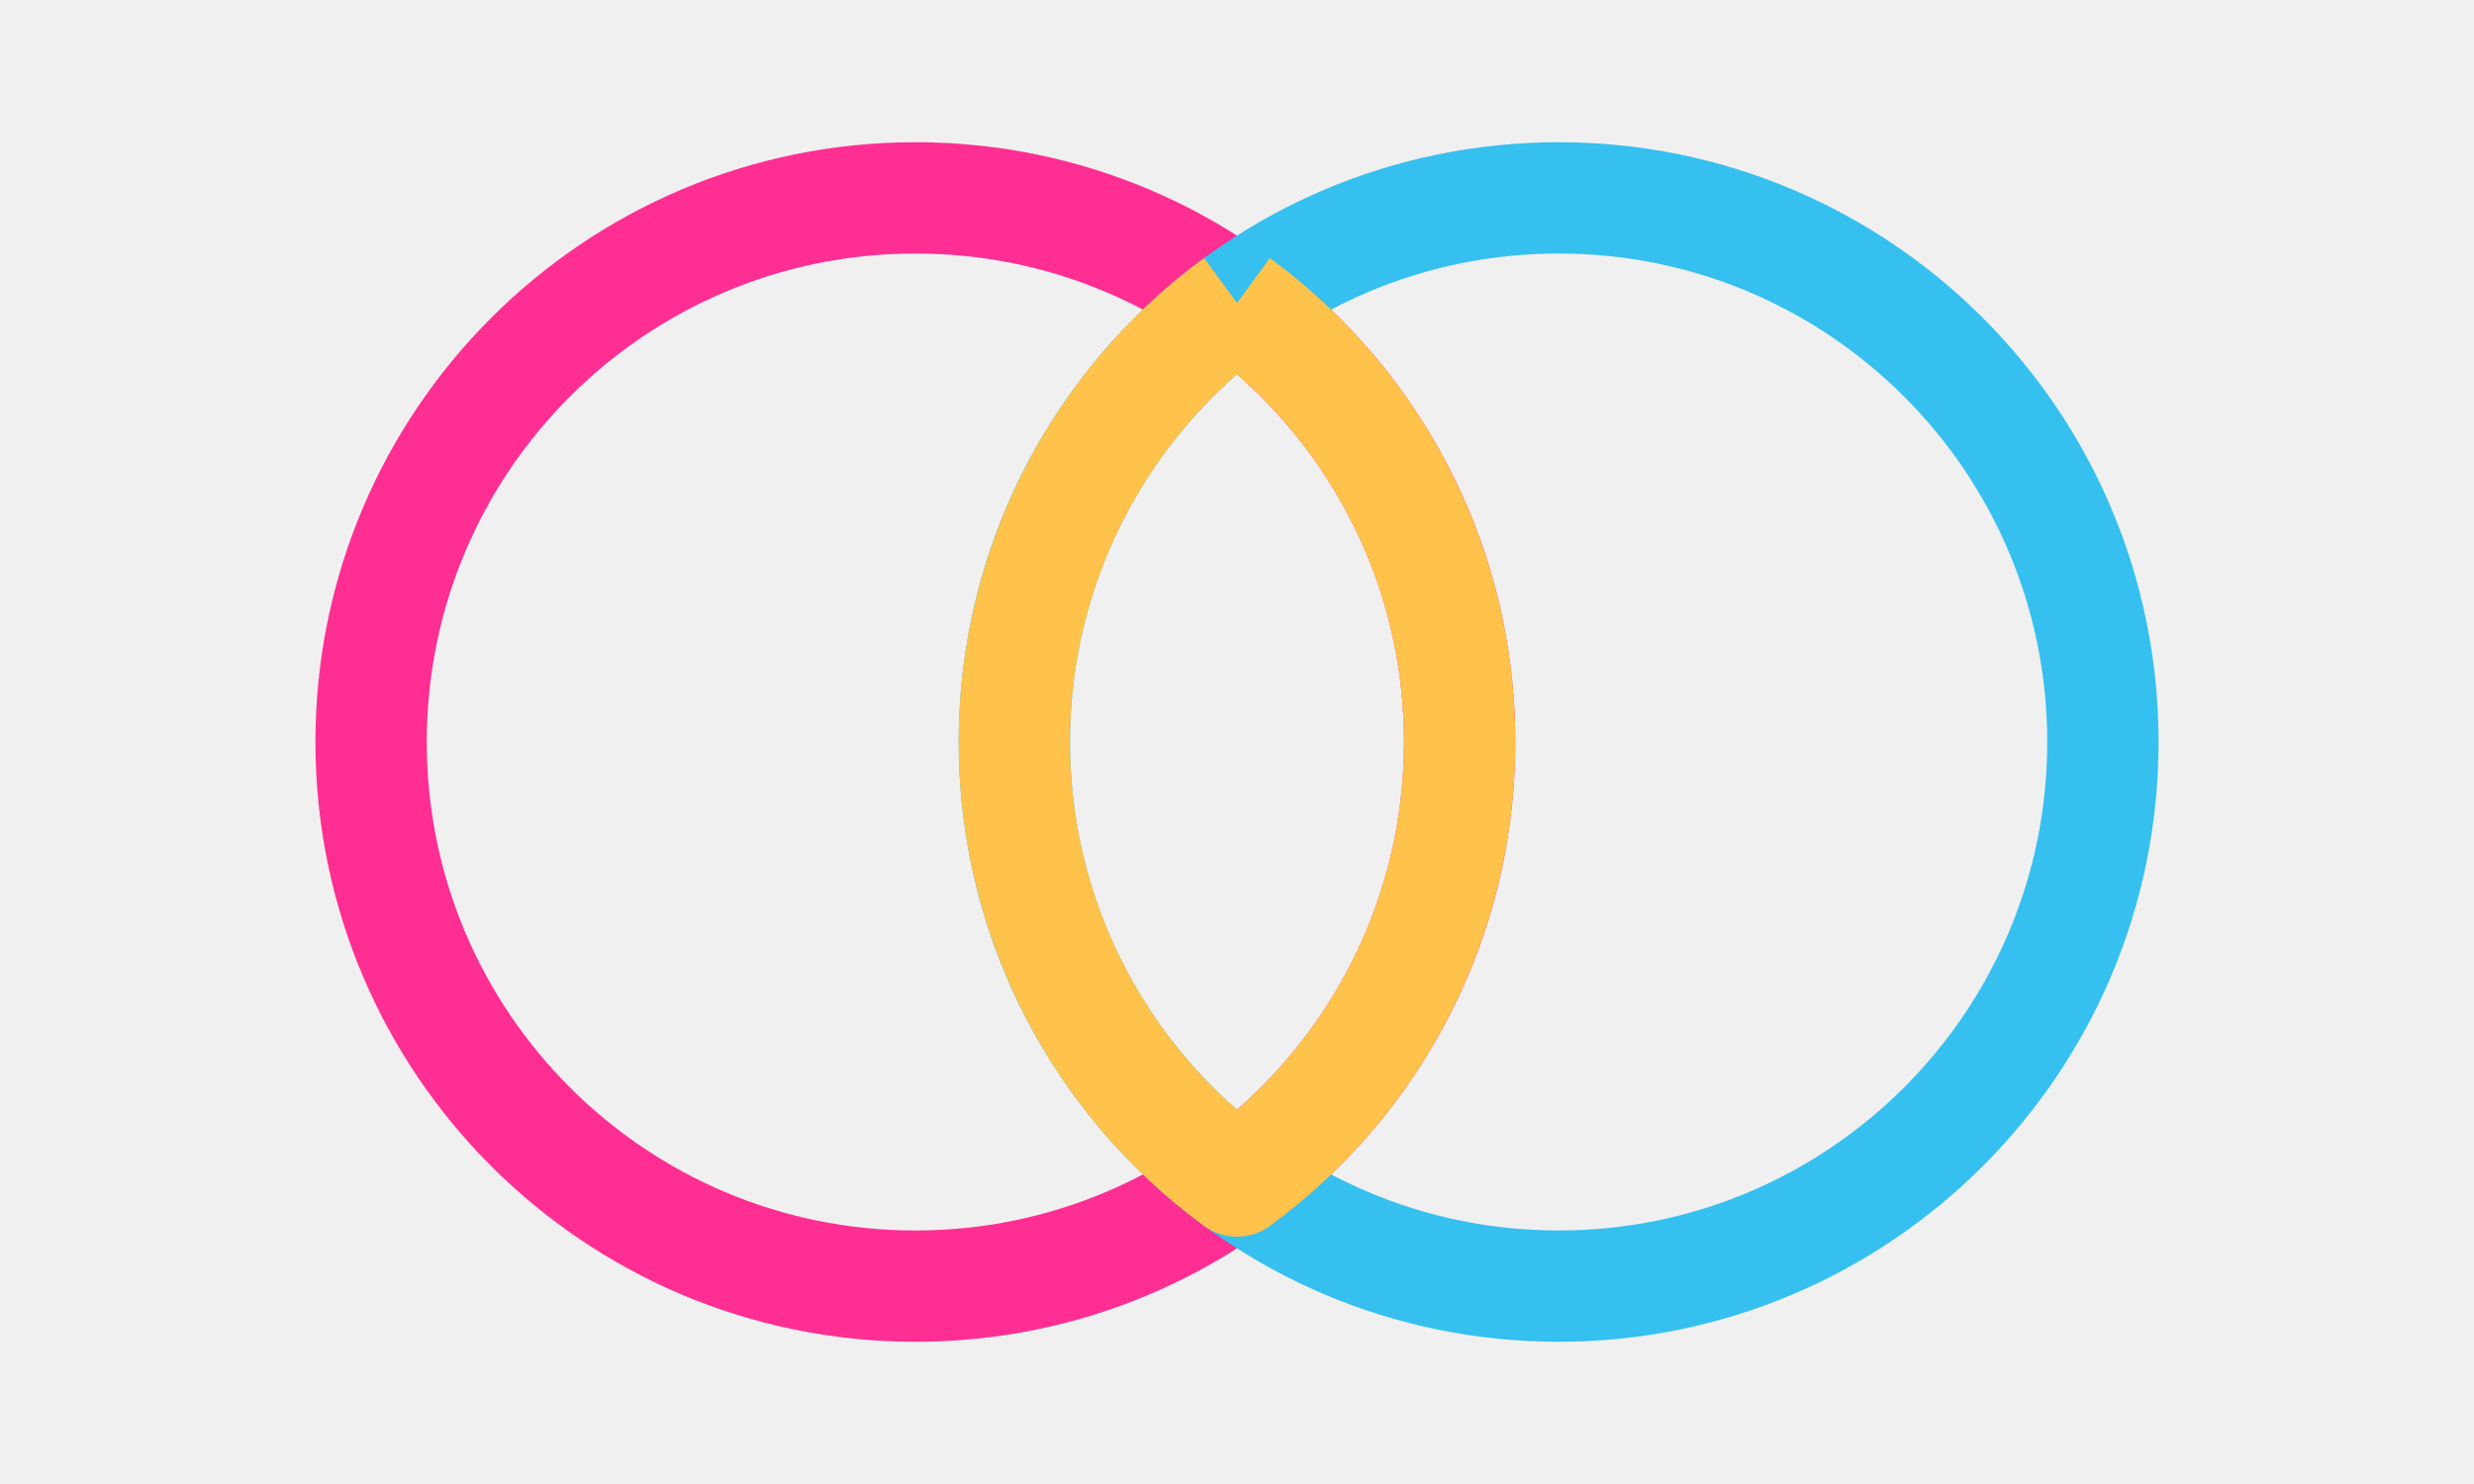
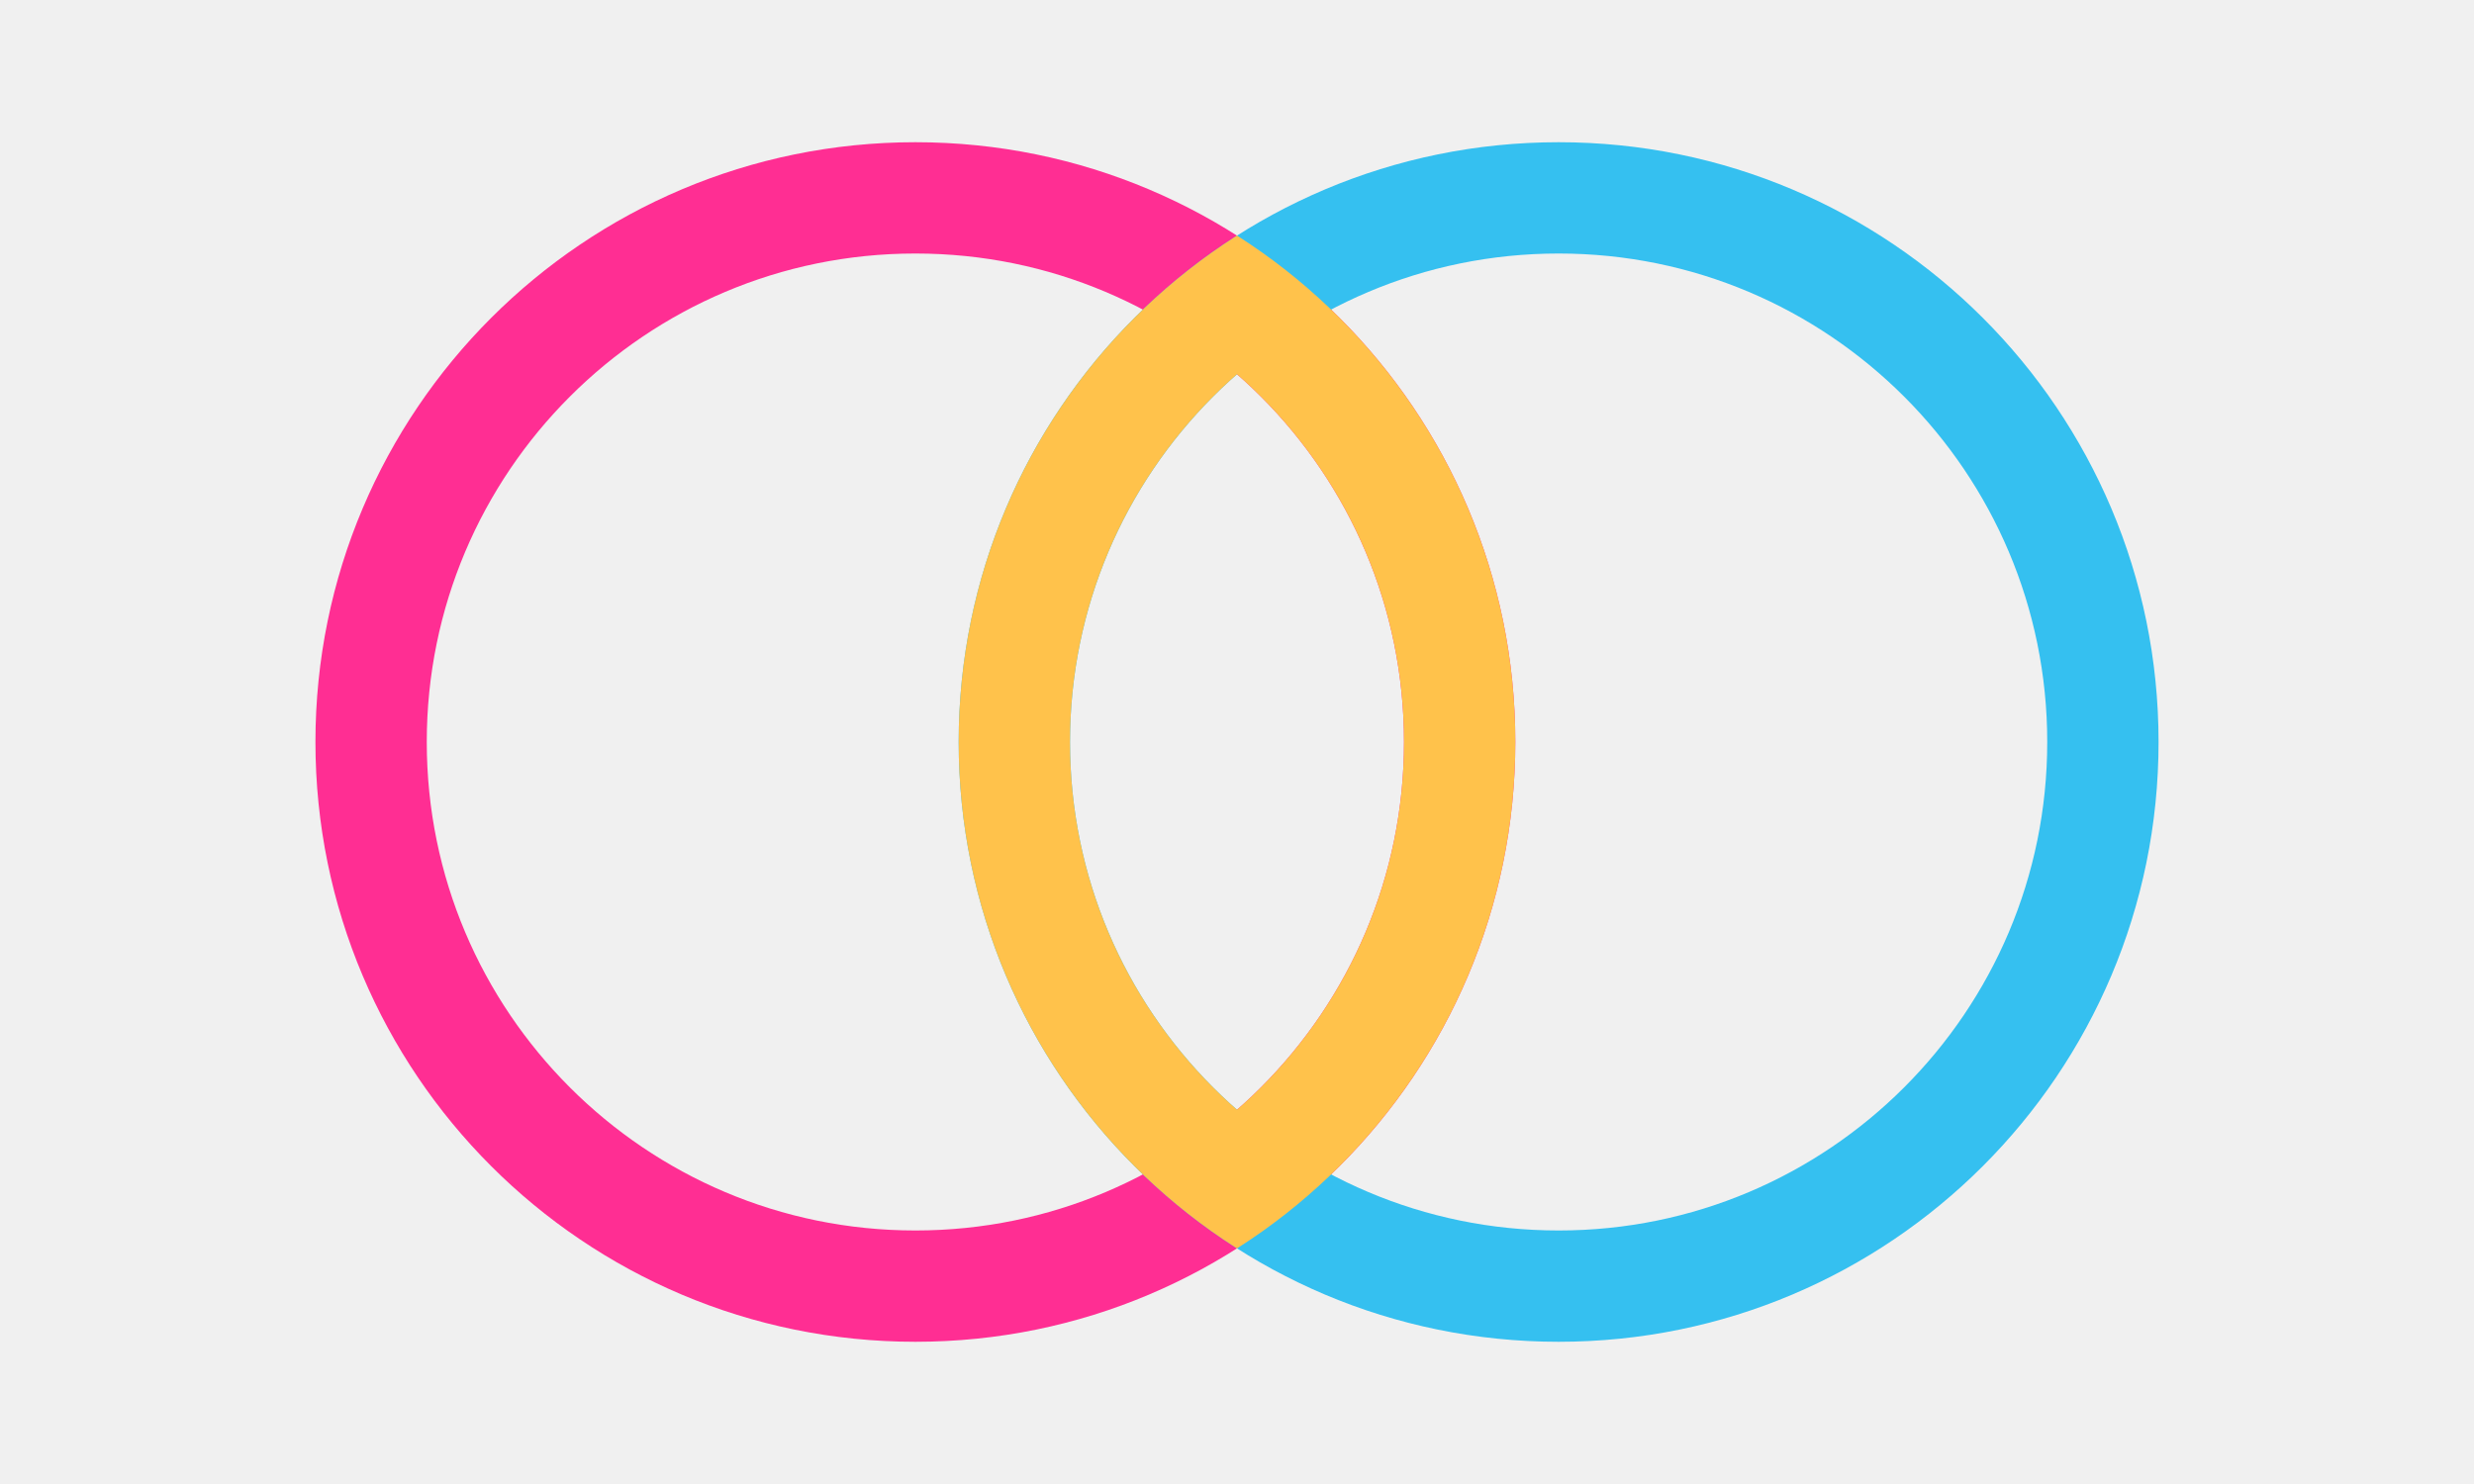
- <svg xmlns="http://www.w3.org/2000/svg" viewBox="0 0 200 120" fill="none">
-   <circle cx="74" cy="60" r="44" stroke="#FF2E93" stroke-width="9" />
-   <circle cx="126" cy="60" r="44" stroke="#35C0F0" stroke-width="9" />
-   <path d="M100 24.5 A44 44 0 0 1 100 95.5 A44 44 0 0 1 100 24.5" stroke="#FFC24B" stroke-width="9" stroke-linejoin="round" />
+ <svg xmlns="http://www.w3.org/2000/svg" viewBox="0 0 200 120">
+   <defs>
+     <clipPath id="oa">
+       <circle cx="74" cy="60" r="48.5" />
+     </clipPath>
+     <clipPath id="ia">
+       <circle cx="74" cy="60" r="39.5" />
+     </clipPath>
+     <mask id="lens" maskUnits="userSpaceOnUse" x="0" y="0" width="200" height="120">
+       <rect width="200" height="120" fill="#000" />
+       <circle cx="126" cy="60" r="48.5" fill="#fff" clip-path="url(#oa)" />
+       <circle cx="126" cy="60" r="39.5" fill="#000" clip-path="url(#ia)" />
+     </mask>
+   </defs>
+   <circle cx="74" cy="60" r="44" fill="none" stroke="#FF2E93" stroke-width="9" />
+   <circle cx="126" cy="60" r="44" fill="none" stroke="#35C0F0" stroke-width="9" />
+   <rect width="200" height="120" fill="#FFC24B" mask="url(#lens)" />
</svg>
